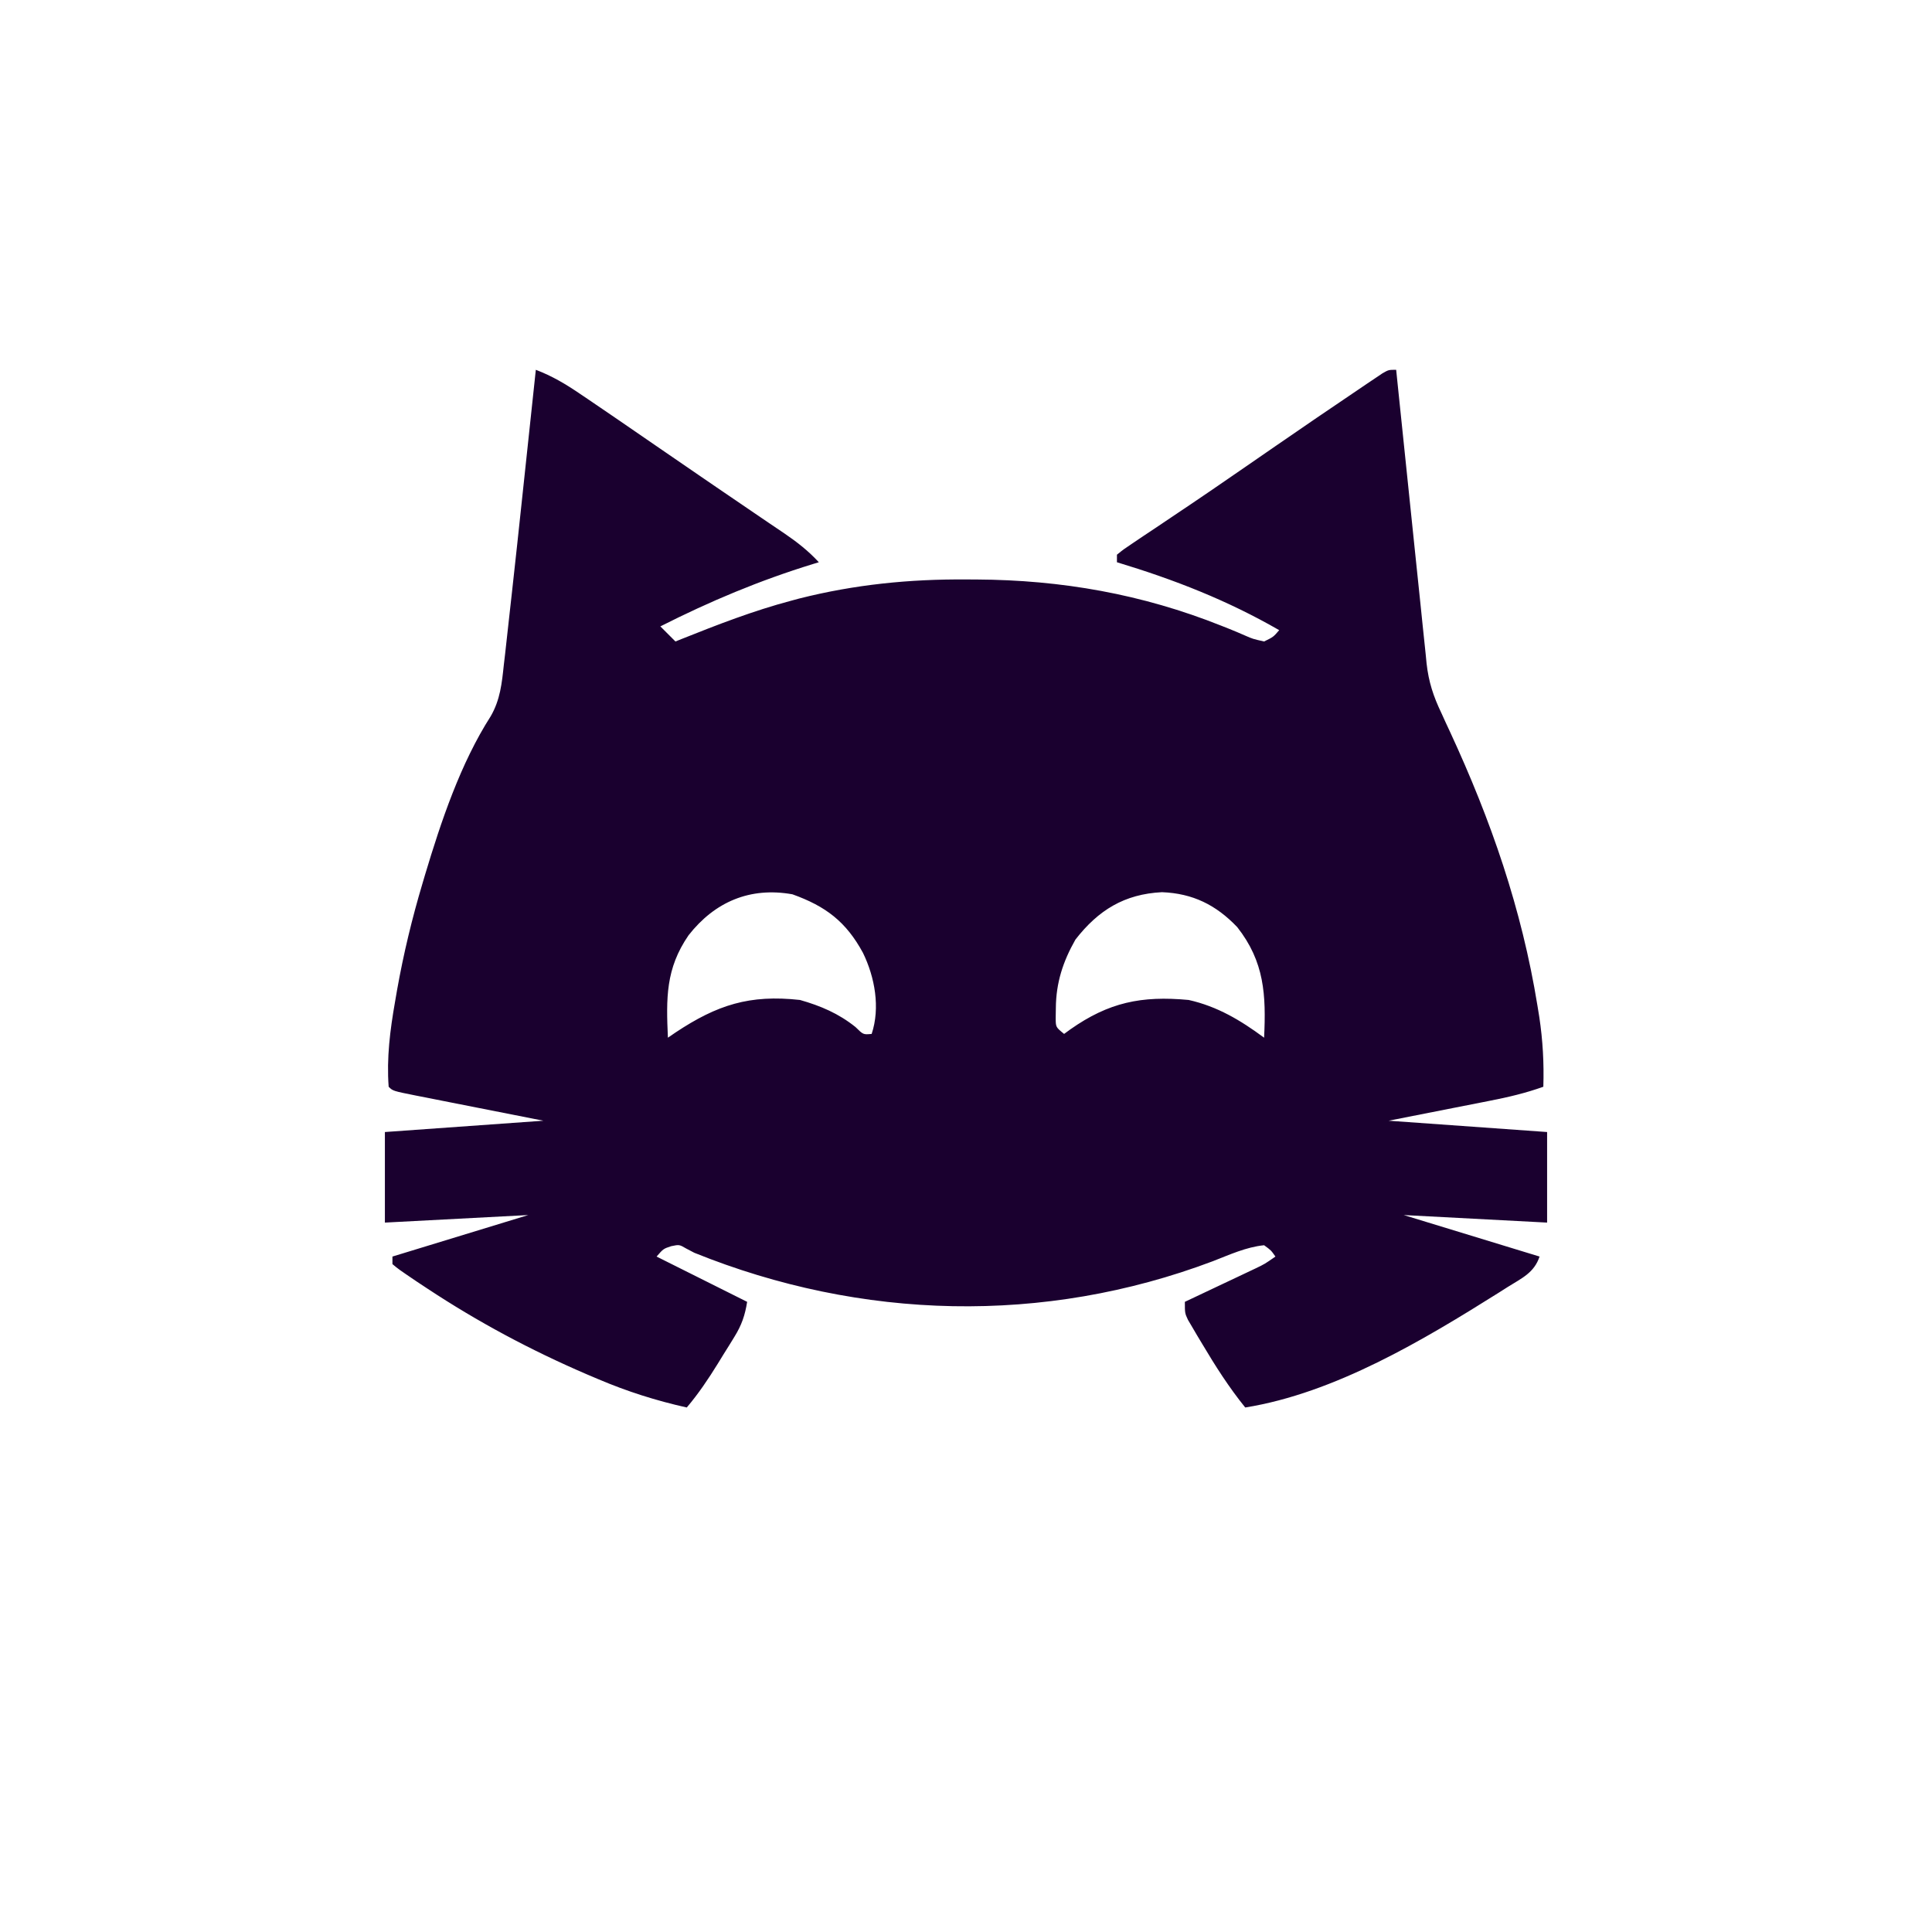
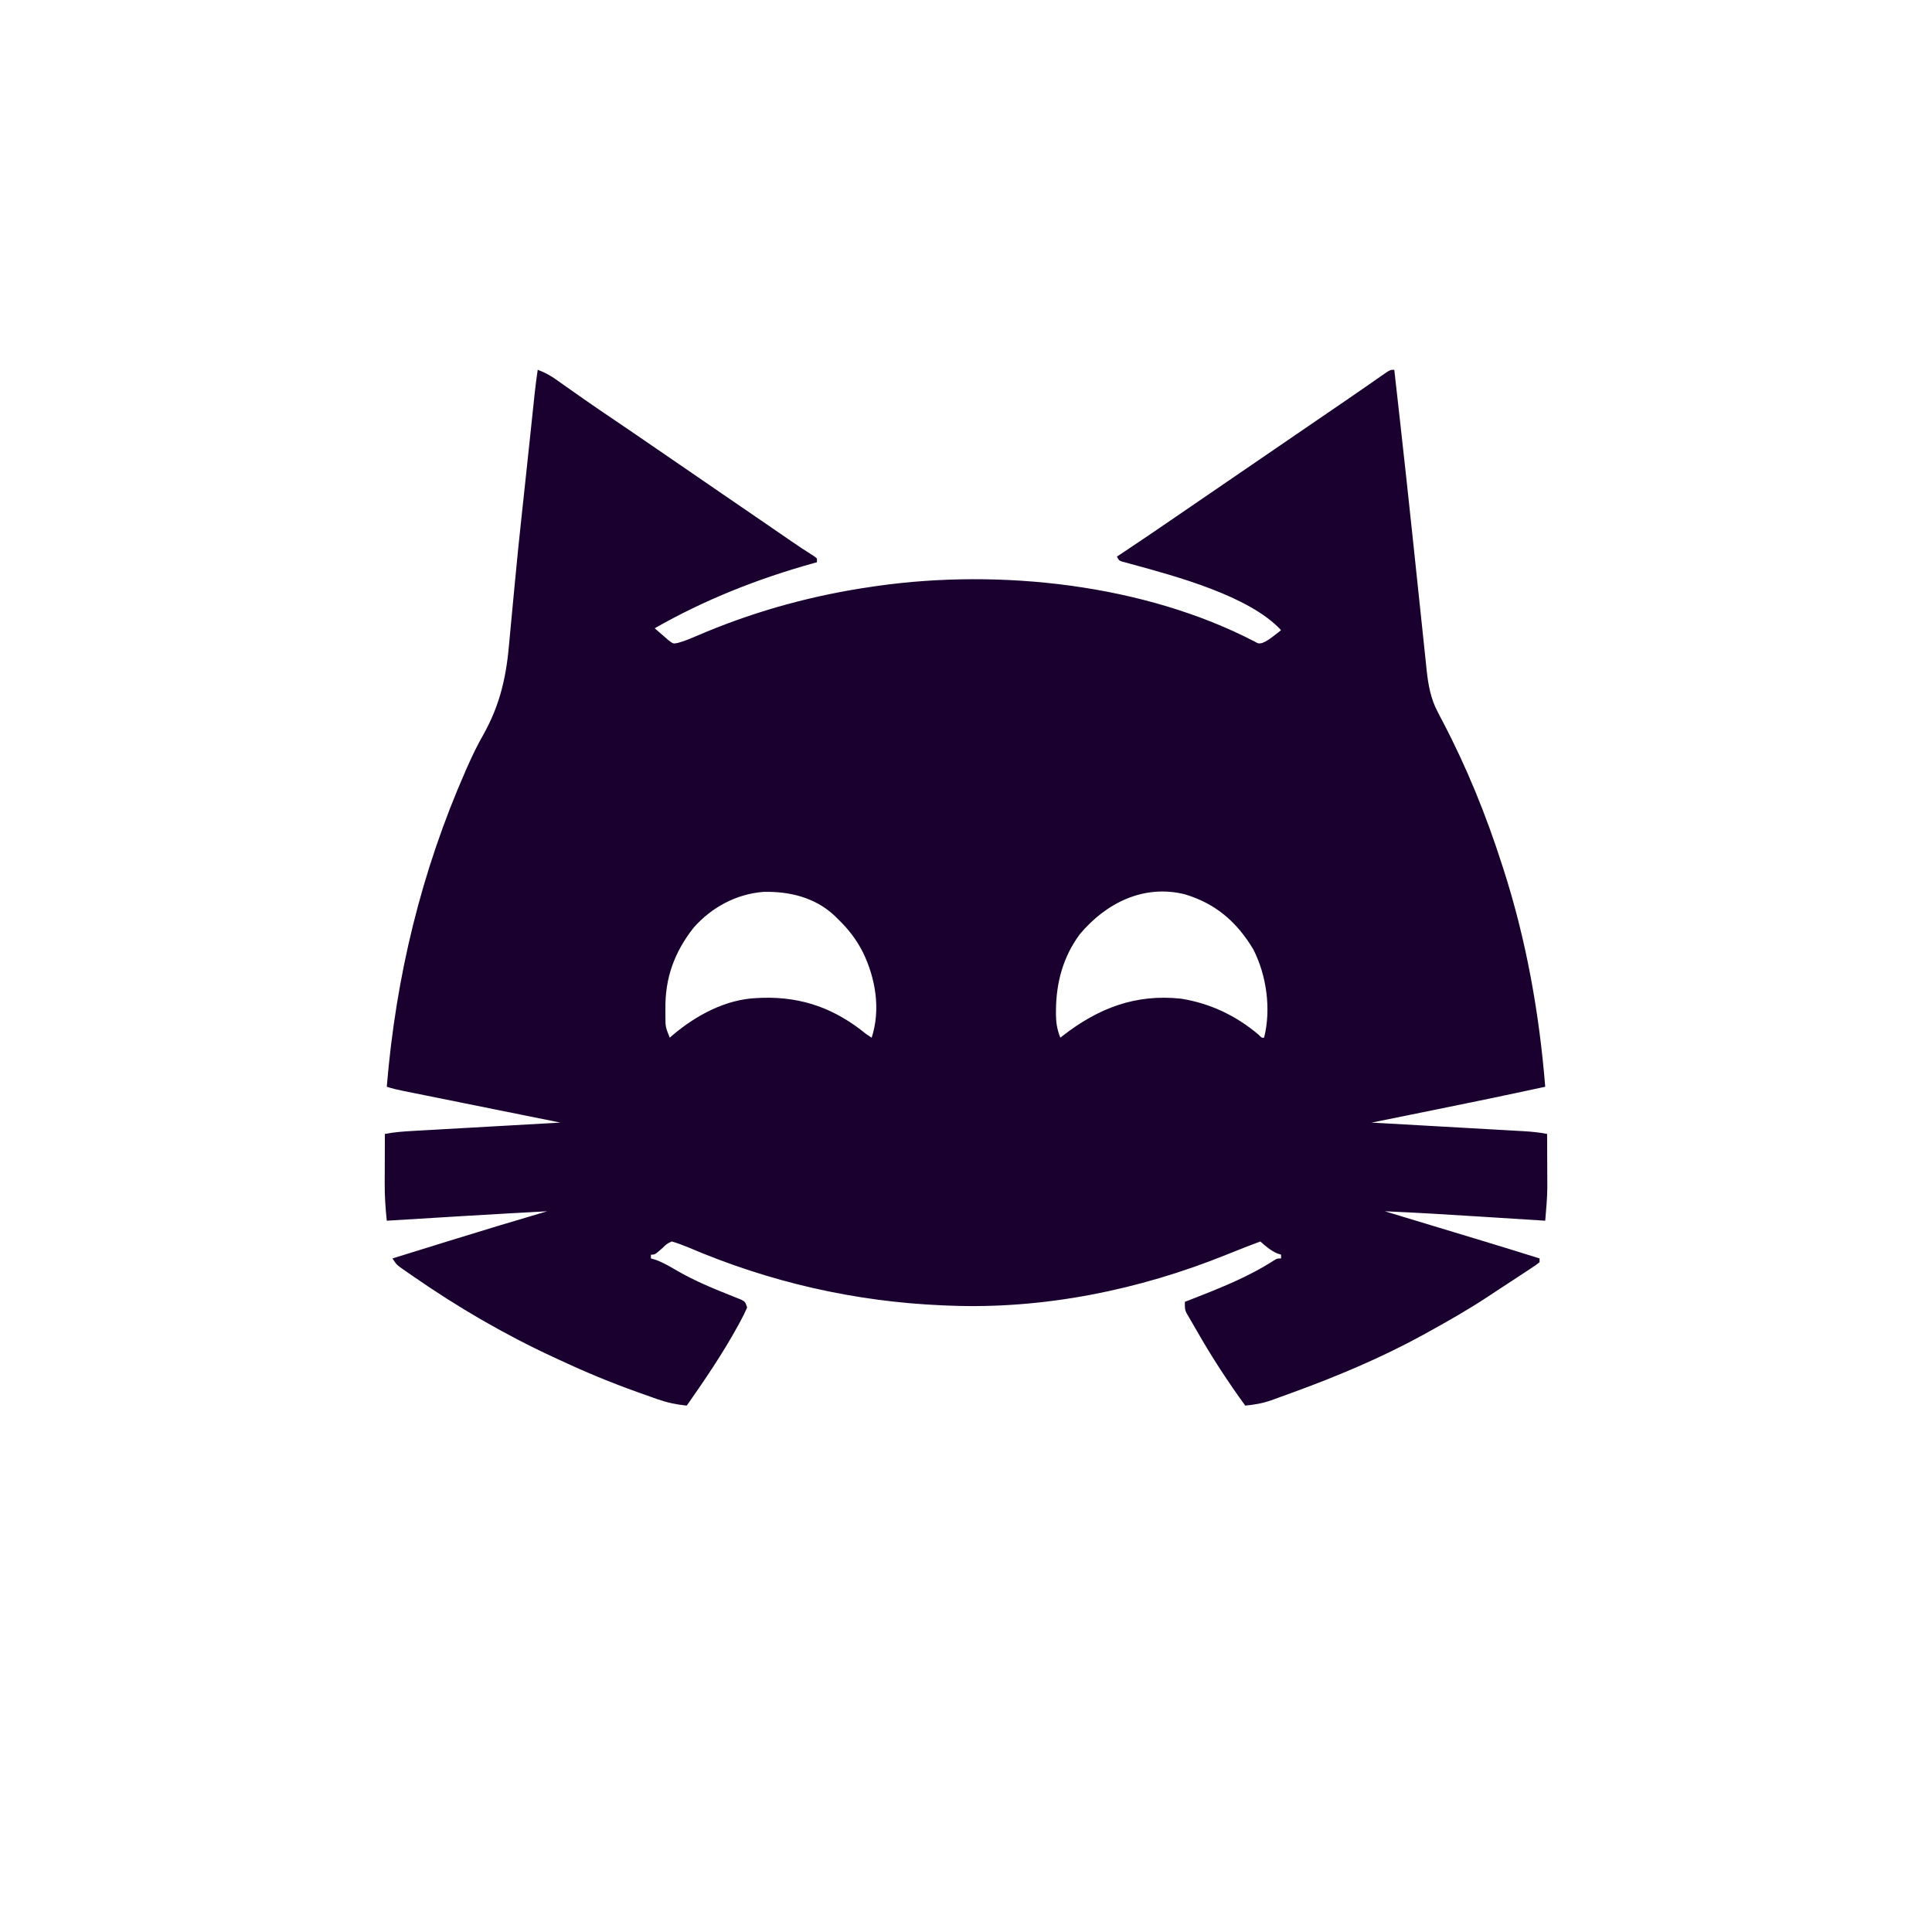
- <svg xmlns="http://www.w3.org/2000/svg" version="1.1" width="512" height="512">
-   <path d="M0 0 C4.334 1.65 7.996 3.831 11.812 6.438 C12.467 6.879 13.122 7.321 13.796 7.776 C15.868 9.178 17.935 10.588 20 12 C20.644 12.441 21.289 12.881 21.953 13.335 C25.228 15.578 28.498 17.828 31.766 20.082 C35.53 22.679 39.303 25.264 43.079 27.845 C44.686 28.944 46.293 30.043 47.9 31.144 C51.8 33.815 55.705 36.48 59.621 39.129 C60.349 39.624 61.078 40.119 61.828 40.629 C63.192 41.556 64.557 42.479 65.926 43.398 C69.278 45.683 72.248 48.014 75 51 C74.474 51.16 73.948 51.319 73.406 51.484 C59.297 55.826 46.166 61.338 33 68 C34.32 69.32 35.64 70.64 37 72 C37.537 71.784 38.073 71.568 38.626 71.345 C48.182 67.525 57.73 63.827 67.688 61.188 C68.36 61.006 69.033 60.824 69.726 60.636 C84.492 56.903 99.001 55.446 114.188 55.562 C115.46 55.567 115.46 55.567 116.757 55.572 C139.306 55.691 160.647 59.445 181.66 67.824 C182.394 68.115 183.127 68.406 183.883 68.706 C185.257 69.262 186.622 69.837 187.978 70.435 C189.999 71.319 189.999 71.319 193 72 C195.45 70.806 195.45 70.806 197 69 C183.186 61.05 169.242 55.614 154 51 C154 50.34 154 49.68 154 49 C155.766 47.571 155.766 47.571 158.25 45.91 C159.161 45.296 160.071 44.682 161.009 44.05 C161.996 43.394 162.983 42.738 164 42.062 C166.034 40.694 168.068 39.326 170.102 37.957 C171.109 37.282 172.116 36.608 173.153 35.913 C176.913 33.386 180.647 30.823 184.375 28.25 C185.656 27.368 186.937 26.487 188.219 25.605 C190.783 23.84 193.345 22.071 195.906 20.301 C203.201 15.264 210.522 10.264 217.875 5.312 C218.655 4.783 219.434 4.253 220.238 3.707 C220.961 3.223 221.684 2.738 222.43 2.238 C223.392 1.589 223.392 1.589 224.375 0.927 C226 0 226 0 228 0 C228.159 1.555 228.159 1.555 228.321 3.142 C229.324 12.927 230.339 22.711 231.365 32.494 C231.892 37.523 232.415 42.553 232.928 47.583 C233.424 52.441 233.931 57.297 234.446 62.153 C234.64 64.002 234.83 65.853 235.016 67.703 C235.278 70.302 235.554 72.898 235.833 75.494 C235.943 76.635 235.943 76.635 236.056 77.798 C236.604 82.717 237.858 86.533 240 91 C240.384 91.845 240.768 92.69 241.163 93.56 C241.711 94.735 241.711 94.735 242.27 95.934 C253.141 119.413 261.276 142.847 265.438 168.5 C265.683 170.011 265.683 170.011 265.934 171.552 C266.862 177.744 267.193 183.743 267 190 C262.323 191.679 257.626 192.78 252.758 193.727 C252.076 193.862 251.394 193.998 250.691 194.137 C248.17 194.638 245.647 195.131 243.125 195.625 C237.474 196.739 231.822 197.852 226 199 C239.86 199.99 253.72 200.98 268 202 C268 209.92 268 217.84 268 226 C255.46 225.34 242.92 224.68 230 224 C241.88 227.63 253.76 231.26 266 235 C264.557 239.328 261.264 240.736 257.562 243.062 C256.423 243.787 256.423 243.787 255.26 244.527 C235.206 257.134 211.741 271.188 188 275 C183.698 269.679 180.115 264.06 176.625 258.188 C176.172 257.434 175.719 256.681 175.252 255.905 C174.831 255.187 174.41 254.47 173.977 253.73 C173.596 253.085 173.215 252.439 172.823 251.774 C172 250 172 250 172 247 C172.62 246.708 173.241 246.415 173.88 246.114 C176.692 244.787 179.502 243.456 182.312 242.125 C183.289 241.665 184.265 241.205 185.271 240.73 C186.209 240.286 187.147 239.841 188.113 239.383 C189.409 238.77 189.409 238.77 190.732 238.145 C193.184 236.964 193.184 236.964 196 235 C194.835 233.334 194.835 233.334 193 232 C188.224 232.477 183.815 234.532 179.375 236.25 C134.63 253.124 86.242 251.868 42 234 C41.301 233.633 40.602 233.266 39.881 232.887 C38.022 231.807 38.022 231.807 35.875 232.25 C33.8 232.937 33.8 232.937 32 235 C33.593 235.797 33.593 235.797 35.219 236.609 C42.146 240.073 49.073 243.536 56 247 C55.436 250.58 54.539 253.172 52.637 256.25 C52.162 257.023 51.687 257.797 51.197 258.594 C50.699 259.388 50.201 260.182 49.688 261 C48.958 262.191 48.958 262.191 48.213 263.406 C45.691 267.48 43.108 271.338 40 275 C31.848 273.174 24.247 270.769 16.562 267.5 C15.528 267.062 14.494 266.624 13.428 266.173 C-1.407 259.782 -15.333 252.344 -28.812 243.438 C-29.733 242.829 -30.654 242.221 -31.602 241.595 C-36.402 238.34 -36.402 238.34 -38 237 C-38 236.34 -38 235.68 -38 235 C-26.12 231.37 -14.24 227.74 -2 224 C-20.81 224.99 -20.81 224.99 -40 226 C-40 218.08 -40 210.16 -40 202 C-26.14 201.01 -12.28 200.02 2 199 C-11.118 196.408 -11.118 196.408 -24.238 193.824 C-25.876 193.499 -27.514 193.174 -29.152 192.848 C-30.011 192.68 -30.869 192.512 -31.754 192.34 C-37.886 191.114 -37.886 191.114 -39 190 C-39.57 182.38 -38.626 174.989 -37.312 167.5 C-37.133 166.458 -36.954 165.417 -36.769 164.343 C-35.055 154.731 -32.796 145.352 -30 136 C-29.786 135.277 -29.573 134.554 -29.353 133.81 C-25.094 119.629 -19.956 104.295 -11.947 91.796 C-9.442 87.442 -8.999 83.118 -8.48 78.184 C-8.365 77.2 -8.249 76.216 -8.13 75.202 C-7.736 71.803 -7.367 68.402 -7 65 C-6.781 63.031 -6.561 61.062 -6.341 59.093 C-5.382 50.495 -4.462 41.893 -3.549 33.289 C-3.149 29.52 -2.745 25.751 -2.342 21.982 C-1.558 14.655 -0.778 7.328 0 0 Z M40.473 149.859 C34.377 158.72 34.54 166.575 35 177 C35.69 176.529 36.379 176.059 37.09 175.574 C48.047 168.314 56.646 165.518 70 167 C75.496 168.565 80.239 170.589 84.711 174.172 C86.772 176.208 86.772 176.208 89 176 C91.313 169.06 89.848 160.967 86.688 154.5 C82.203 146.239 76.819 142.163 68 139 C56.789 136.995 47.434 140.972 40.473 149.859 Z M143 151 C139.7 156.809 137.862 162.438 137.812 169.125 C137.798 169.994 137.784 170.863 137.77 171.758 C137.783 174.203 137.783 174.203 140 176 C140.545 175.602 141.091 175.203 141.652 174.793 C151.839 167.637 160.478 165.829 173 167 C180.611 168.701 186.784 172.396 193 177 C193.543 165.684 193.101 156.879 185.875 147.688 C180.255 141.805 174.098 138.759 165.938 138.438 C155.993 138.934 149.08 143.174 143 151 Z " fill="#1A002F" transform="translate(142,98)" />
+ <svg xmlns="http://www.w3.org/2000/svg" version="1.1" width="1024" height="1024">
+   <path d="M0 0 C3.595 1.312 6.522 2.887 9.641 5.098 C10.534 5.726 11.427 6.354 12.347 7.001 C13.784 8.022 13.784 8.022 15.25 9.062 C17.318 10.517 19.387 11.97 21.457 13.422 C23.067 14.552 23.067 14.552 24.709 15.705 C30.082 19.462 35.511 23.135 40.938 26.812 C43.043 28.241 45.149 29.669 47.254 31.098 C48.733 32.101 48.733 32.101 50.243 33.125 C54.589 36.08 58.92 39.058 63.248 42.04 C68.324 45.538 73.411 49.021 78.5 52.5 C84.987 56.936 91.467 61.381 97.941 65.836 C103.924 69.951 109.917 74.051 115.912 78.149 C119.76 80.78 123.606 83.415 127.445 86.059 C128.147 86.541 128.848 87.024 129.57 87.522 C130.917 88.45 132.264 89.379 133.609 90.308 C137.882 93.254 142.2 96.116 146.594 98.879 C147.058 99.249 147.522 99.619 148 100 C148 100.66 148 101.32 148 102 C146.97 102.285 146.97 102.285 145.918 102.576 C116.591 110.767 88.492 121.865 62 137 C63.547 138.372 65.113 139.722 66.688 141.062 C67.558 141.817 68.428 142.571 69.324 143.348 C71.81 145.262 71.81 145.262 74.323 144.742 C77.176 143.951 79.793 142.942 82.516 141.777 C83.589 141.325 84.662 140.873 85.768 140.407 C86.917 139.922 88.066 139.437 89.25 138.938 C117.478 127.266 146.765 119.37 177 115 C178.023 114.849 179.046 114.698 180.101 114.542 C245.058 105.366 321.378 113.552 380.219 144.154 C381.973 145.173 381.973 145.173 383.984 144.816 C386.403 143.837 388.197 142.546 390.25 140.938 C390.956 140.39 391.663 139.842 392.391 139.277 C392.922 138.856 393.453 138.434 394 138 C377.11 119.729 337.899 109.355 314.385 102.901 C313.541 102.669 312.697 102.438 311.828 102.199 C311.105 102.012 310.382 101.825 309.638 101.632 C308 101 308 101 307 99 C307.862 98.429 308.725 97.858 309.613 97.27 C319.323 90.825 328.952 84.267 338.561 77.673 C342.538 74.945 346.519 72.223 350.5 69.5 C352.083 68.417 353.667 67.333 355.25 66.25 C402.75 33.75 402.75 33.75 405.126 32.125 C406.707 31.043 408.288 29.961 409.868 28.879 C413.864 26.146 417.859 23.412 421.855 20.68 C423.056 19.858 423.056 19.858 424.281 19.02 C425.87 17.934 427.459 16.848 429.049 15.763 C432.938 13.105 436.817 10.435 440.68 7.738 C441.419 7.224 442.158 6.71 442.919 6.18 C444.316 5.207 445.711 4.23 447.102 3.25 C451.776 0 451.776 0 454 0 C454.867 7.681 455.728 15.363 456.587 23.045 C456.737 24.386 456.887 25.726 457.037 27.067 C459.245 46.803 461.387 66.545 463.473 86.295 C463.843 89.798 464.214 93.3 464.585 96.803 C465.698 107.318 466.809 117.834 467.909 128.35 C468.373 132.784 468.842 137.217 469.312 141.65 C469.531 143.73 469.749 145.811 469.965 147.892 C470.263 150.769 470.568 153.646 470.874 156.523 C470.959 157.355 471.044 158.187 471.131 159.044 C471.988 166.968 473.263 174.246 477.02 181.352 C477.623 182.517 478.227 183.682 478.849 184.882 C479.169 185.491 479.489 186.099 479.819 186.726 C492.468 210.889 502.672 236.032 511 262 C511.338 263.044 511.677 264.089 512.025 265.165 C523.978 302.451 530.855 341.011 534 380 C514.168 384.305 494.301 388.418 474.409 392.438 C470.734 393.182 467.058 393.927 463.383 394.672 C456.256 396.116 449.128 397.559 442 399 C443.077 399.06 444.153 399.121 445.262 399.183 C455.415 399.753 465.567 400.327 475.719 400.904 C480.938 401.2 486.158 401.496 491.377 401.788 C496.415 402.071 501.453 402.356 506.491 402.644 C508.412 402.753 510.333 402.861 512.254 402.968 C514.947 403.118 517.64 403.272 520.333 403.427 C521.124 403.471 521.916 403.514 522.732 403.558 C526.884 403.802 530.904 404.227 535 405 C535.025 409.462 535.043 413.923 535.055 418.385 C535.06 419.897 535.067 421.408 535.075 422.92 C535.088 425.117 535.093 427.314 535.098 429.512 C535.103 430.826 535.108 432.141 535.114 433.495 C535.045 439.346 534.493 445.172 534 451 C533.245 450.952 532.49 450.904 531.712 450.855 C524.493 450.397 517.274 449.941 510.054 449.487 C506.346 449.254 502.637 449.02 498.928 448.784 C482.291 447.729 465.656 446.712 449 446 C449.791 446.239 450.583 446.479 451.398 446.726 C458.928 449.004 466.458 451.284 473.987 453.564 C477.856 454.736 481.725 455.907 485.595 457.078 C489.343 458.212 493.09 459.347 496.838 460.482 C498.254 460.911 499.669 461.339 501.085 461.767 C511.075 464.789 521.043 467.872 531 471 C531 471.66 531 472.32 531 473 C529.019 474.553 529.019 474.553 526.242 476.379 C525.231 477.048 524.22 477.718 523.179 478.407 C522.089 479.118 520.998 479.83 519.875 480.562 C518.757 481.297 517.64 482.033 516.522 482.769 C514.326 484.212 512.127 485.652 509.926 487.088 C507.62 488.595 505.321 490.111 503.027 491.637 C492.972 498.247 482.528 504.18 472 510 C471.107 510.494 470.213 510.988 469.293 511.497 C446.911 523.765 423.574 533.527 399.625 542.25 C398.849 542.535 398.073 542.819 397.274 543.113 C395.053 543.924 392.829 544.722 390.602 545.516 C389.951 545.754 389.3 545.991 388.629 546.237 C384.058 547.838 379.79 548.532 375 549 C365.732 536.228 357.21 523.186 349.406 509.467 C348.457 507.803 347.495 506.146 346.52 504.498 C346.061 503.708 345.602 502.919 345.129 502.105 C344.718 501.41 344.308 500.714 343.885 499.997 C343 498 343 498 343 494 C344.223 493.527 345.447 493.054 346.707 492.566 C361.634 486.733 376.787 480.749 390.285 471.996 C392 471 392 471 394 471 C394 470.34 394 469.68 394 469 C392.948 468.66 392.948 468.66 391.875 468.312 C388.307 466.683 385.935 464.594 383 462 C381.312 462.645 379.625 463.291 377.938 463.938 C376.744 464.394 375.55 464.85 374.32 465.32 C371.176 466.532 368.051 467.786 364.93 469.055 C318.645 487.751 268.076 498.026 218 496 C216.395 495.938 216.395 495.938 214.757 495.875 C167.878 493.89 122.926 483.571 79.747 465.11 C76.846 463.938 74.019 462.83 71 462 C68.418 463.262 68.418 463.262 66.25 465.375 C62.135 469 62.135 469 60 469 C60 469.66 60 470.32 60 471 C60.83 471.238 61.66 471.477 62.516 471.723 C66.58 473.213 70.034 475.243 73.75 477.438 C82.677 482.595 92.004 486.535 101.579 490.332 C102.658 490.768 103.736 491.203 104.848 491.652 C106.302 492.225 106.302 492.225 107.785 492.808 C110 494 110 494 111 497 C109.869 499.609 108.678 502.016 107.312 504.5 C106.908 505.248 106.504 505.995 106.087 506.765 C98.023 521.441 88.6 535.299 79 549 C73.562 548.456 68.85 547.478 63.66 545.664 C62.985 545.429 62.309 545.194 61.613 544.952 C59.426 544.187 57.244 543.407 55.062 542.625 C54.309 542.357 53.556 542.089 52.781 541.813 C38.881 536.856 25.371 531.252 12 525 C10.971 524.526 9.942 524.052 8.882 523.563 C-17.449 511.411 -42.24 496.951 -66.062 480.438 C-66.926 479.841 -67.79 479.245 -68.68 478.631 C-69.478 478.071 -70.276 477.511 -71.098 476.934 C-72.157 476.192 -72.157 476.192 -73.239 475.435 C-75 474 -75 474 -77 471 C-69.662 468.723 -62.324 466.449 -54.985 464.176 C-52.501 463.407 -50.018 462.637 -47.535 461.867 C-30.061 456.445 -12.555 451.153 5 446 C-23.342 447.525 -51.671 449.242 -80 451 C-80.676 444.405 -81.146 437.899 -81.098 431.27 C-81.096 430.508 -81.095 429.747 -81.093 428.963 C-81.088 426.579 -81.075 424.196 -81.062 421.812 C-81.057 420.176 -81.053 418.54 -81.049 416.904 C-81.038 412.936 -81.021 408.968 -81 405 C-76.106 404.076 -71.294 403.698 -66.333 403.427 C-65.483 403.379 -64.634 403.33 -63.758 403.279 C-60.967 403.119 -58.175 402.964 -55.383 402.809 C-53.441 402.698 -51.499 402.588 -49.557 402.477 C-44.457 402.186 -39.358 401.899 -34.258 401.614 C-29.05 401.321 -23.841 401.025 -18.633 400.729 C-8.422 400.149 1.789 399.573 12 399 C10.892 398.777 9.783 398.553 8.641 398.323 C-1.792 396.221 -12.225 394.117 -22.657 392.011 C-28.021 390.928 -33.385 389.846 -38.749 388.766 C-43.923 387.724 -49.097 386.68 -54.271 385.634 C-56.247 385.235 -58.224 384.837 -60.2 384.439 C-62.964 383.883 -65.727 383.325 -68.49 382.766 C-69.722 382.519 -69.722 382.519 -70.979 382.267 C-74.054 381.643 -77.02 380.993 -80 380 C-75.168 321.589 -61.73 265.977 -38.125 212.312 C-37.704 211.354 -37.284 210.396 -36.85 209.409 C-34.391 203.944 -31.85 198.696 -28.869 193.497 C-19.689 177.082 -16.478 161.938 -14.997 143.456 C-14.68 139.659 -14.301 135.868 -13.927 132.076 C-13.362 126.285 -12.814 120.493 -12.285 114.698 C-11.094 101.664 -9.727 88.65 -8.328 75.637 C-8.213 74.568 -8.098 73.499 -7.98 72.397 C-7.518 68.1 -7.055 63.802 -6.592 59.504 C-5.797 52.134 -5.013 44.762 -4.236 37.39 C-4.078 35.897 -4.078 35.897 -3.917 34.374 C-3.315 28.665 -3.315 28.665 -2.714 22.957 C-2.446 20.398 -2.175 17.839 -1.905 15.281 C-1.827 14.54 -1.75 13.799 -1.67 13.036 C-1.207 8.673 -0.645 4.339 0 0 Z M82.547 295.797 C72.397 308.77 67.419 322.477 67.688 338.938 C67.684 339.951 67.681 340.965 67.678 342.01 C67.679 348.278 67.679 348.278 70 354 C70.548 353.515 71.096 353.031 71.66 352.531 C83.948 342.141 99.61 333.679 116 333 C117.087 332.948 118.173 332.897 119.293 332.844 C140.575 332.314 157.752 338.77 174 352 C175.485 352.99 175.485 352.99 177 354 C181.841 339.052 179.119 322.669 172.375 308.75 C168.872 301.894 164.597 296.322 159 291 C158.122 290.128 158.122 290.128 157.227 289.238 C146.894 279.609 133.422 276.394 119.645 276.715 C105.168 277.848 92.081 284.926 82.547 295.797 Z M287.25 299.25 C278.46 311.191 274.791 324.801 274.688 339.438 C274.682 340.195 274.676 340.953 274.67 341.733 C274.729 346.19 275.331 349.803 277 354 C277.427 353.66 277.853 353.319 278.293 352.969 C297.18 338.327 316.765 330.734 340.965 333.316 C356.461 335.784 370.244 342.358 382.172 352.496 C383.734 354.106 383.734 354.106 385 354 C388.803 338.819 386.325 320.946 379.25 307.125 C370.526 292.629 359.375 282.924 343 278 C321.132 272.577 301.125 282.624 287.25 299.25 Z " fill="#1A002F" transform="translate(285,196)" />
</svg>
